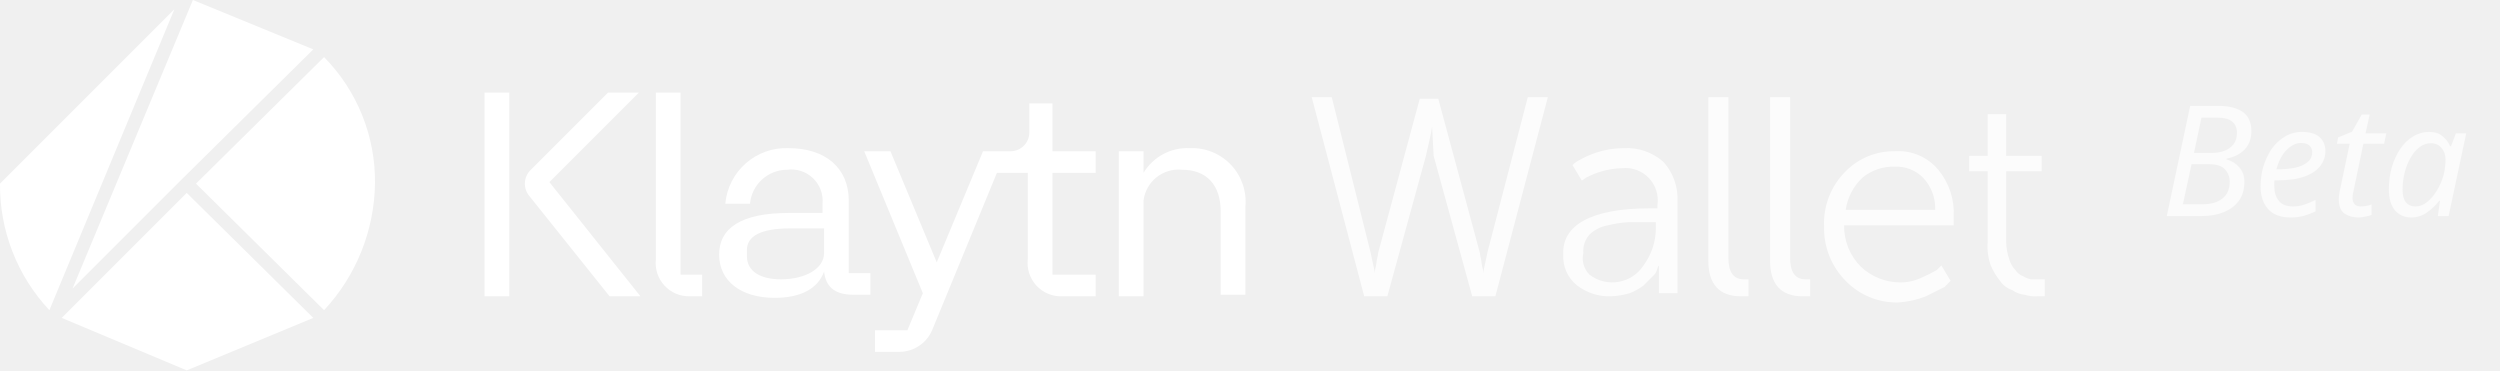
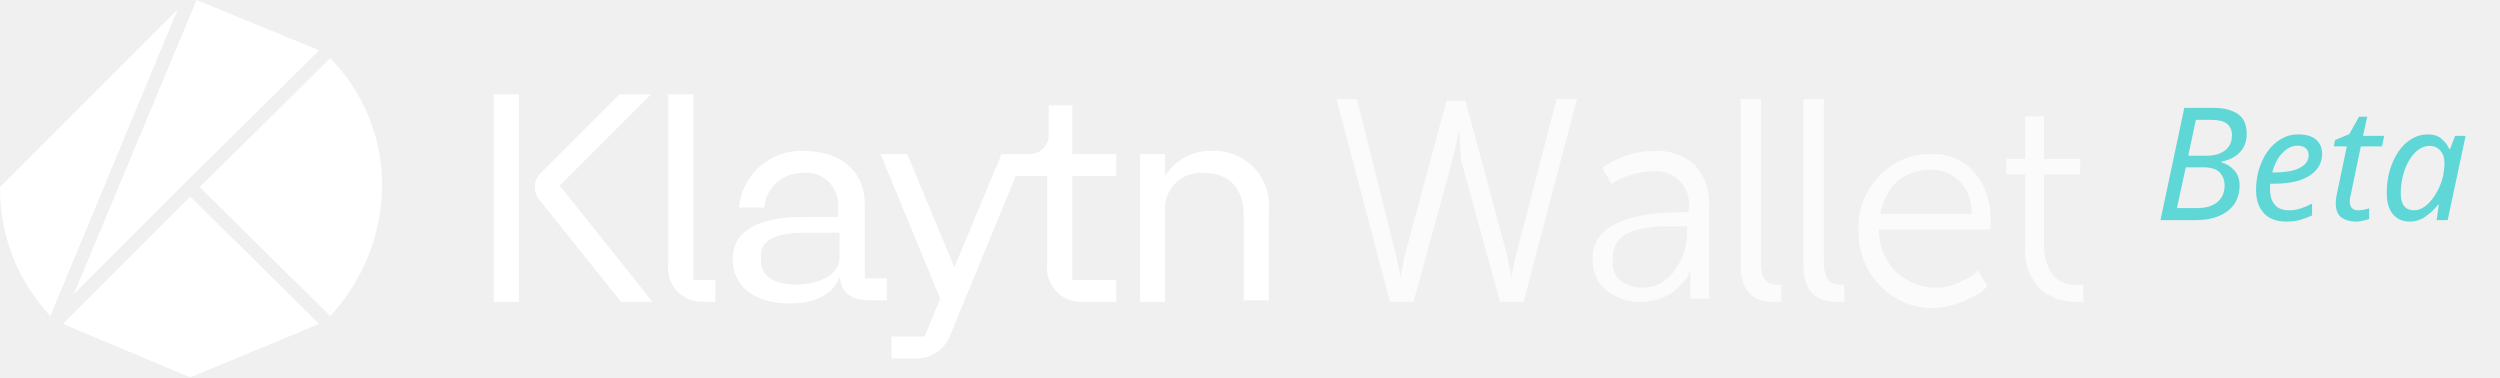
- <svg xmlns="http://www.w3.org/2000/svg" viewBox="0 0 162 24">
+ <svg xmlns="http://www.w3.org/2000/svg" viewBox="0 0 159 24">
  <defs>
    <style>
-             .cls-1,.cls-3{fill:#fff}.cls-1{font-size:10px;font-family:SFUIText-LightItalic,SF UI Text;font-weight:300;font-style:italic;opacity:.7}.cls-2{opacity:.8}
+             .cls-1{fill:#2cc;font-size:10px;font-family:SFUIText-LightItalic,SF UI Text;font-weight:300;font-style:italic}.cls-1,.cls-2{opacity:.7}.cls-3{fill:#fff}
        </style>
  </defs>
  <g id="logo" transform="translate(-35 -27)">
-     <text id="Beta" class="cls-1" transform="translate(175 41)">
+     <text id="Beta" class="cls-1" transform="translate(172 41)">
      <tspan x="0" y="0">Beta</tspan>
    </text>
    <g id="그룹_66" data-name="그룹 66" transform="translate(35 27)">
      <g id="그룹_62" class="cls-2" data-name="그룹 62">
        <path id="패스_580" d="M92.8 8.2c-.1.7-.3 1.4-.4 1.9l-2.5 9.1h-1.5L85 6.3h1.3l2.5 10 .3 1.4v-.2a4.331 4.331 0 0 0 .1-.5c0-.2.1-.4.1-.6l2.7-10h1.2l2.7 10c0 .2.1.4.1.6a4.331 4.331 0 0 0 .1.5v.2c.1-.5.2-.9.3-1.4l2.6-10h1.3l-3.4 12.9h-1.5l-2.5-9.1-.1-1.9z" class="cls-3" data-name="패스 580" />
        <path id="패스_581" d="M106.9 13.5h.5v-.2a2.092 2.092 0 0 0-2.3-2.4 5.067 5.067 0 0 0-1.3.2 5.133 5.133 0 0 0-1 .4l-.3.2-.6-1a1.38 1.38 0 0 1 .4-.3 6.136 6.136 0 0 1 1.1-.5 5.663 5.663 0 0 1 1.8-.3 3.573 3.573 0 0 1 2.6.9 3.573 3.573 0 0 1 .9 2.6V19h-1.2v-1.8a.349.349 0 0 0-.1.2.914.914 0 0 1-.3.5l-.6.6a3.6 3.6 0 0 1-.9.5 5.019 5.019 0 0 1-1.2.2 3.408 3.408 0 0 1-2.2-.7 2.384 2.384 0 0 1-.9-2c-.1-1.9 1.8-3 5.6-3zm-3.9 4.3a2.418 2.418 0 0 0 3.5-.6 4.069 4.069 0 0 0 .8-2.4v-.4h-1.8a6.882 6.882 0 0 0-1.3.2 2.281 2.281 0 0 0-1.2.6 1.594 1.594 0 0 0-.4 1.2 1.5 1.5 0 0 0 .4 1.4z" class="cls-3" data-name="패스 581" />
        <path id="패스_582" d="M110.8 6.3h1.2v10.4c0 .9.3 1.4 1 1.4h.3v1.1h-.5c-1.4 0-2.1-.8-2.1-2.3V6.3z" class="cls-3" data-name="패스 582" />
        <path id="패스_583" d="M114.8 6.3h1.2v10.4c0 .9.3 1.4 1 1.4h.3v1.1h-.5c-1.4 0-2.1-.8-2.1-2.3V6.3z" class="cls-3" data-name="패스 583" />
        <path id="패스_584" d="M119.6 11.1a4.377 4.377 0 0 1 3.2-1.3 3.356 3.356 0 0 1 2.8 1.2 4.359 4.359 0 0 1 1 3v.6h-7.1a3.693 3.693 0 0 0 1.1 2.7 3.74 3.74 0 0 0 2.5 1 3.194 3.194 0 0 0 1.4-.3 8.915 8.915 0 0 0 1-.5l.3-.3.6 1-.4.4-1.2.6a5.84 5.84 0 0 1-1.8.4 4.6 4.6 0 0 1-3.4-1.4 4.826 4.826 0 0 1-1.4-3.5 4.74 4.74 0 0 1 1.4-3.6zm5.8 2.5a2.865 2.865 0 0 0-.8-2.1 2.41 2.41 0 0 0-1.8-.7 3.139 3.139 0 0 0-2.1.7 3.561 3.561 0 0 0-1.1 2.1z" class="cls-3" data-name="패스 584" />
        <path id="패스_585" d="M128.8 11.1h-1.2v-1h1.2V7.4h1.2v2.7h2.3v1H130v4.6a3.6 3.6 0 0 0 .2 1.1 1.612 1.612 0 0 0 .4.7 1 1 0 0 0 .5.4 1.689 1.689 0 0 0 .5.2h.9v1.1h-.5a2.2 2.2 0 0 1-.8-.1 1.6 1.6 0 0 1-.8-.3 1.555 1.555 0 0 1-.8-.6 4.372 4.372 0 0 1-.6-1 3.645 3.645 0 0 1-.2-1.5v-4.6z" class="cls-3" data-name="패스 585" />
      </g>
      <g id="그룹_65" data-name="그룹 65">
        <g id="그룹_63" data-name="그룹 63">
          <path id="패스_588" d="M12.7 11.9l8.3 8.2a12.3 12.3 0 0 0 3.3-8.2A11.479 11.479 0 0 0 21 3.7z" class="cls-3" data-name="패스 588" />
          <path id="패스_589" d="M12.1 12.5L4 20.6l8.1 3.4 8.2-3.4z" class="cls-3" data-name="패스 589" />
          <path id="패스_590" d="M11.8 11.6l8.5-8.4L12.5 0 4.7 18.7z" class="cls-3" data-name="패스 590" />
          <path id="패스_591" d="M0 11.9a11.83 11.83 0 0 0 3.2 8.2L11.3.6z" class="cls-3" data-name="패스 591" />
        </g>
        <g id="그룹_64" data-name="그룹 64">
          <path id="패스_592" d="M77.1 9.6a3.315 3.315 0 0 0-3 1.6V9.8h-1.6v9.4h1.6V13a2.287 2.287 0 0 1 2.5-2c1.6 0 2.5 1 2.5 2.7v5.4h1.6v-5.7a3.468 3.468 0 0 0-3.6-3.8z" class="cls-3" data-name="패스 592" />
          <path id="패스_593" d="M68.3 6.7h-1.6v1.9a1.216 1.216 0 0 1-1.2 1.2h-1.8l-3 7.2-3-7.2H56l3.8 9.2-1 2.4h-2.1v1.4h1.6a2.313 2.313 0 0 0 2.1-1.4l4.2-10.2h2v5.6a2.158 2.158 0 0 0 2.2 2.4H71v-1.4h-2.8v-6.6H71V9.8h-2.8V6.7z" class="cls-3" data-name="패스 593" />
          <path id="패스_594" d="M55 13c0-2.1-1.5-3.4-3.9-3.4a3.959 3.959 0 0 0-4.1 3.6h1.6A2.421 2.421 0 0 1 51 11a2.032 2.032 0 0 1 2.3 2.2v.6h-2.2c-3.1 0-4.5 1-4.5 2.7s1.4 2.8 3.6 2.8c1.7 0 2.8-.6 3.2-1.7.1.9.6 1.5 1.9 1.5h1.1v-1.4H55zm-1.6 3.4c0 1-1.2 1.7-2.8 1.7-1.3 0-2.2-.5-2.2-1.5v-.4c0-.9.9-1.4 2.8-1.4h2.2z" class="cls-3" data-name="패스 594" />
          <path id="패스_595" d="M44.1 6h-1.6v10.8a2.158 2.158 0 0 0 2.2 2.4h.8v-1.4h-1.4z" class="cls-3" data-name="패스 595" />
          <path id="사각형_120" d="M0 0h1.6v13.2H0z" class="cls-3" data-name="사각형 120" transform="translate(31.4 6)" />
          <path id="패스_596" d="M41.4 6h-2l-5 5a1.244 1.244 0 0 0-.1 1.7l5.2 6.5h2l-5.9-7.4z" class="cls-3" data-name="패스 596" />
        </g>
      </g>
    </g>
  </g>
</svg>
